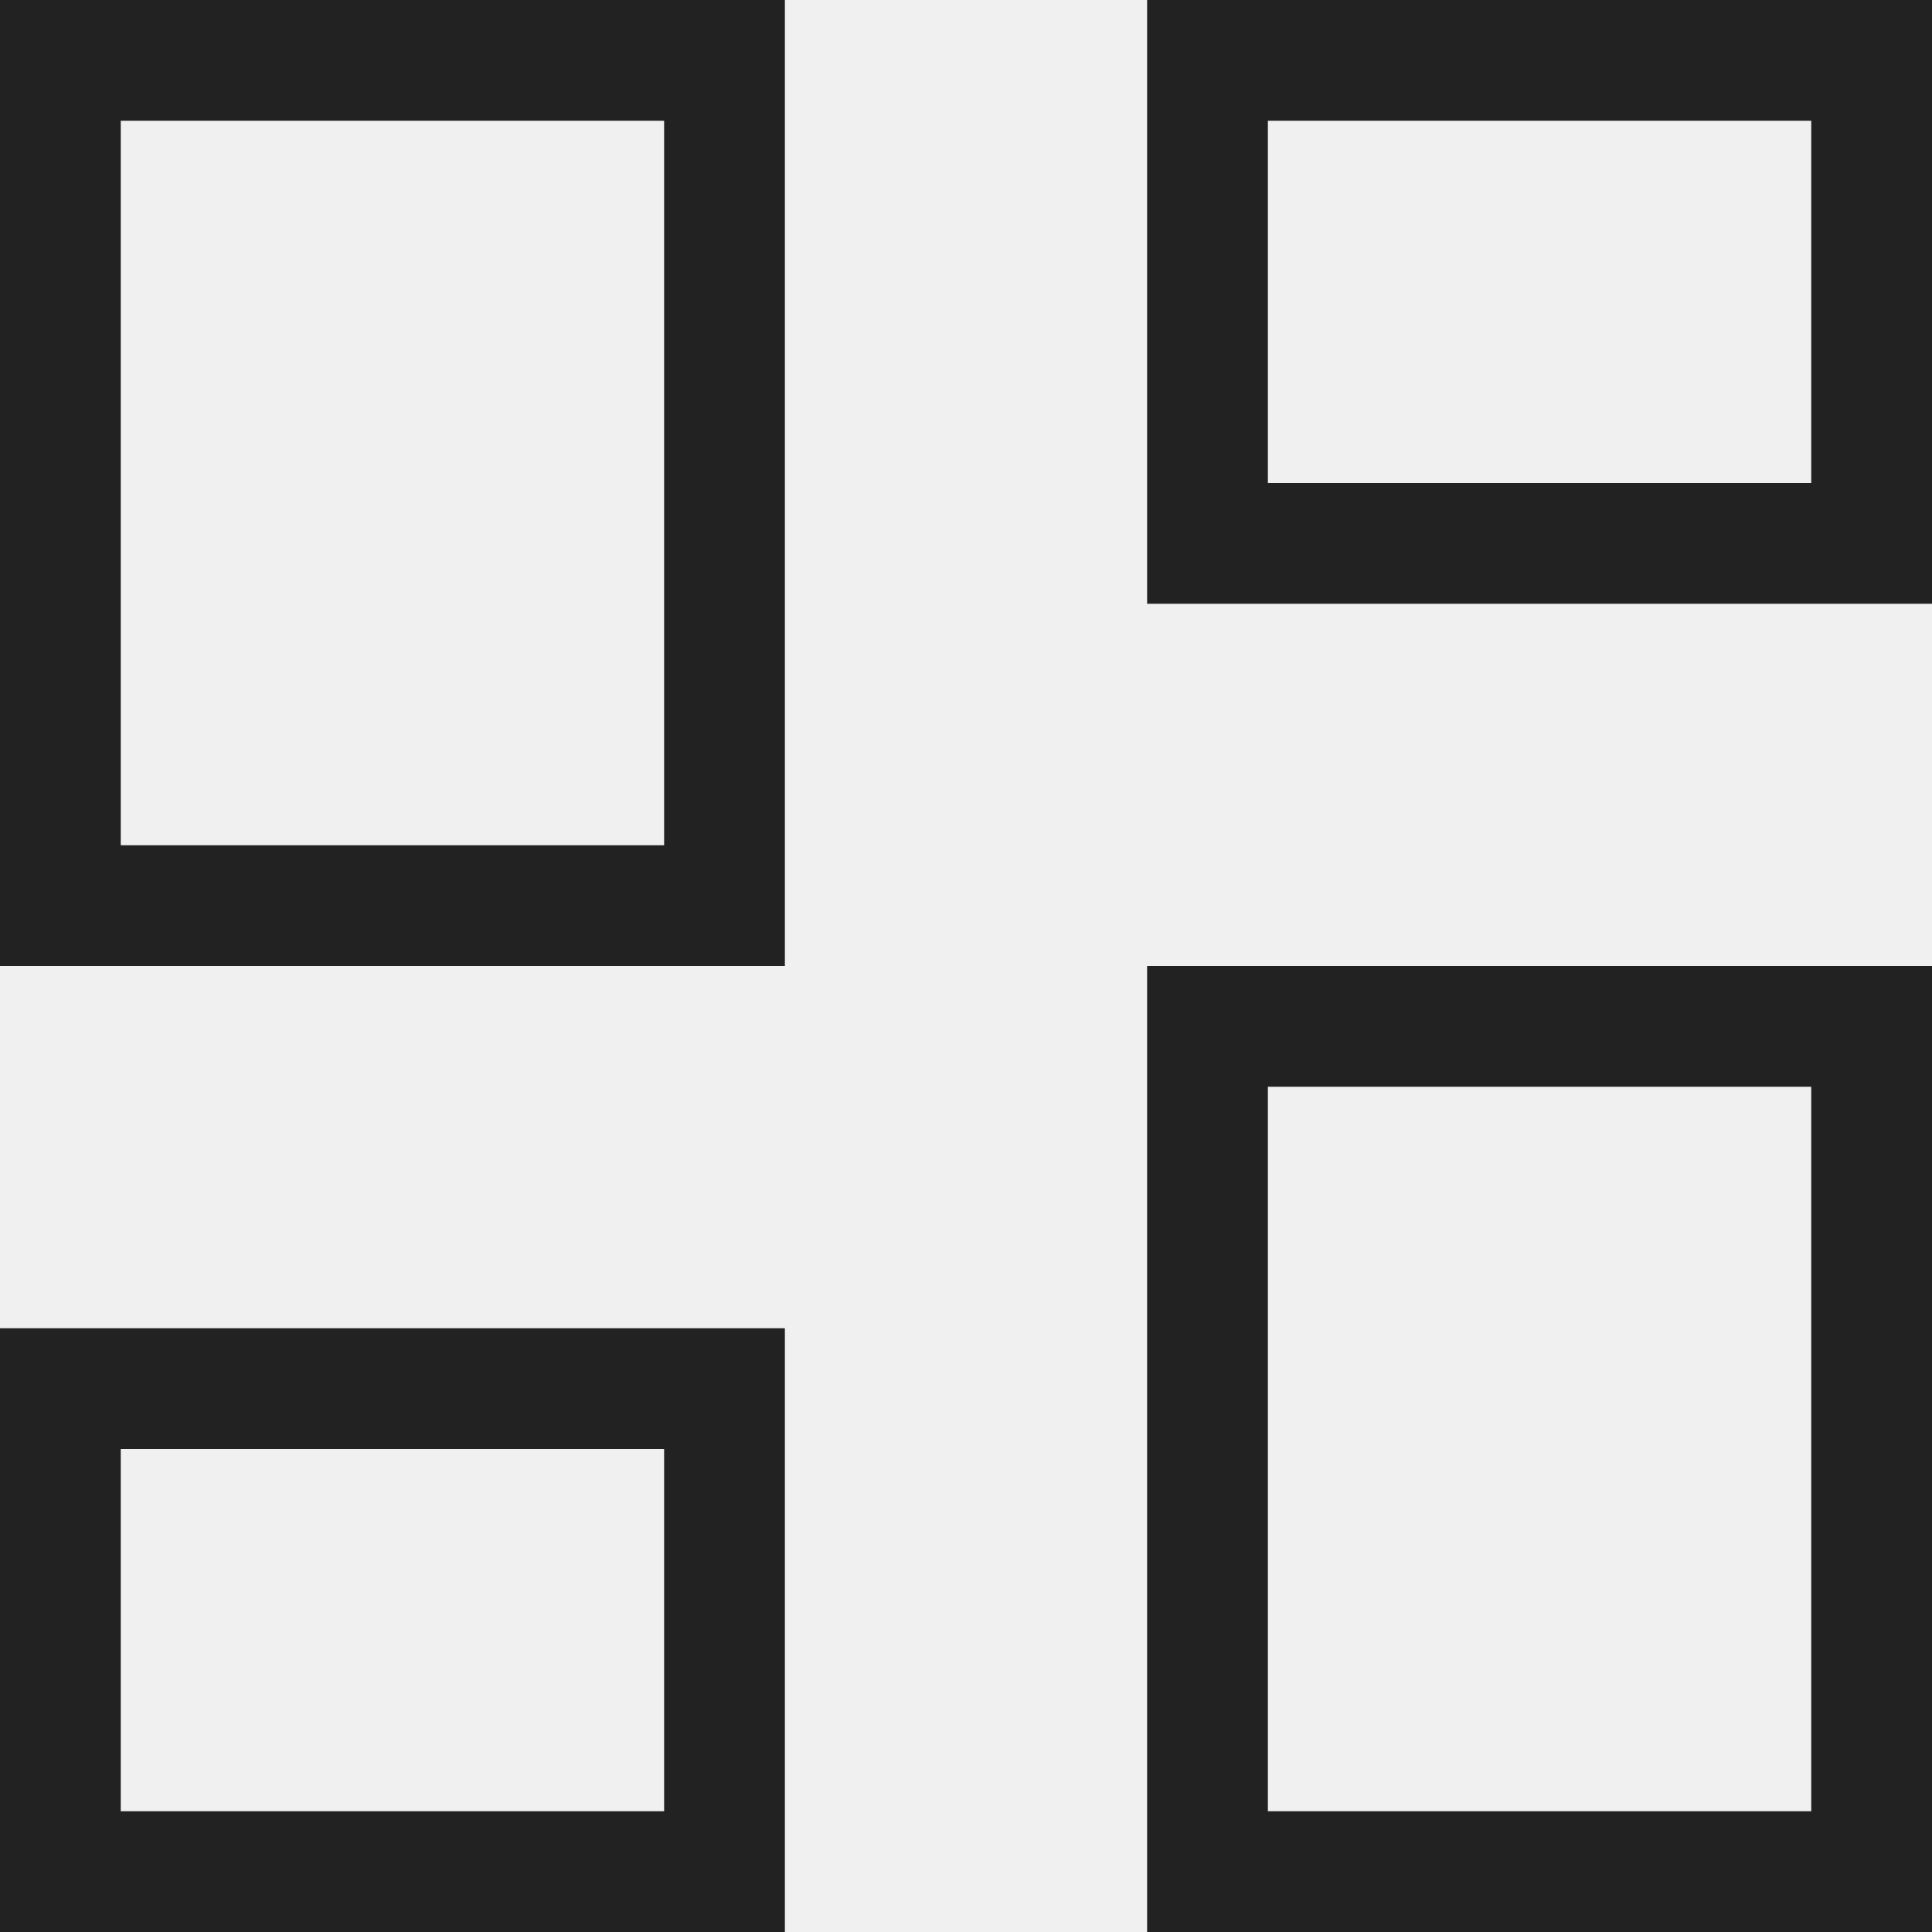
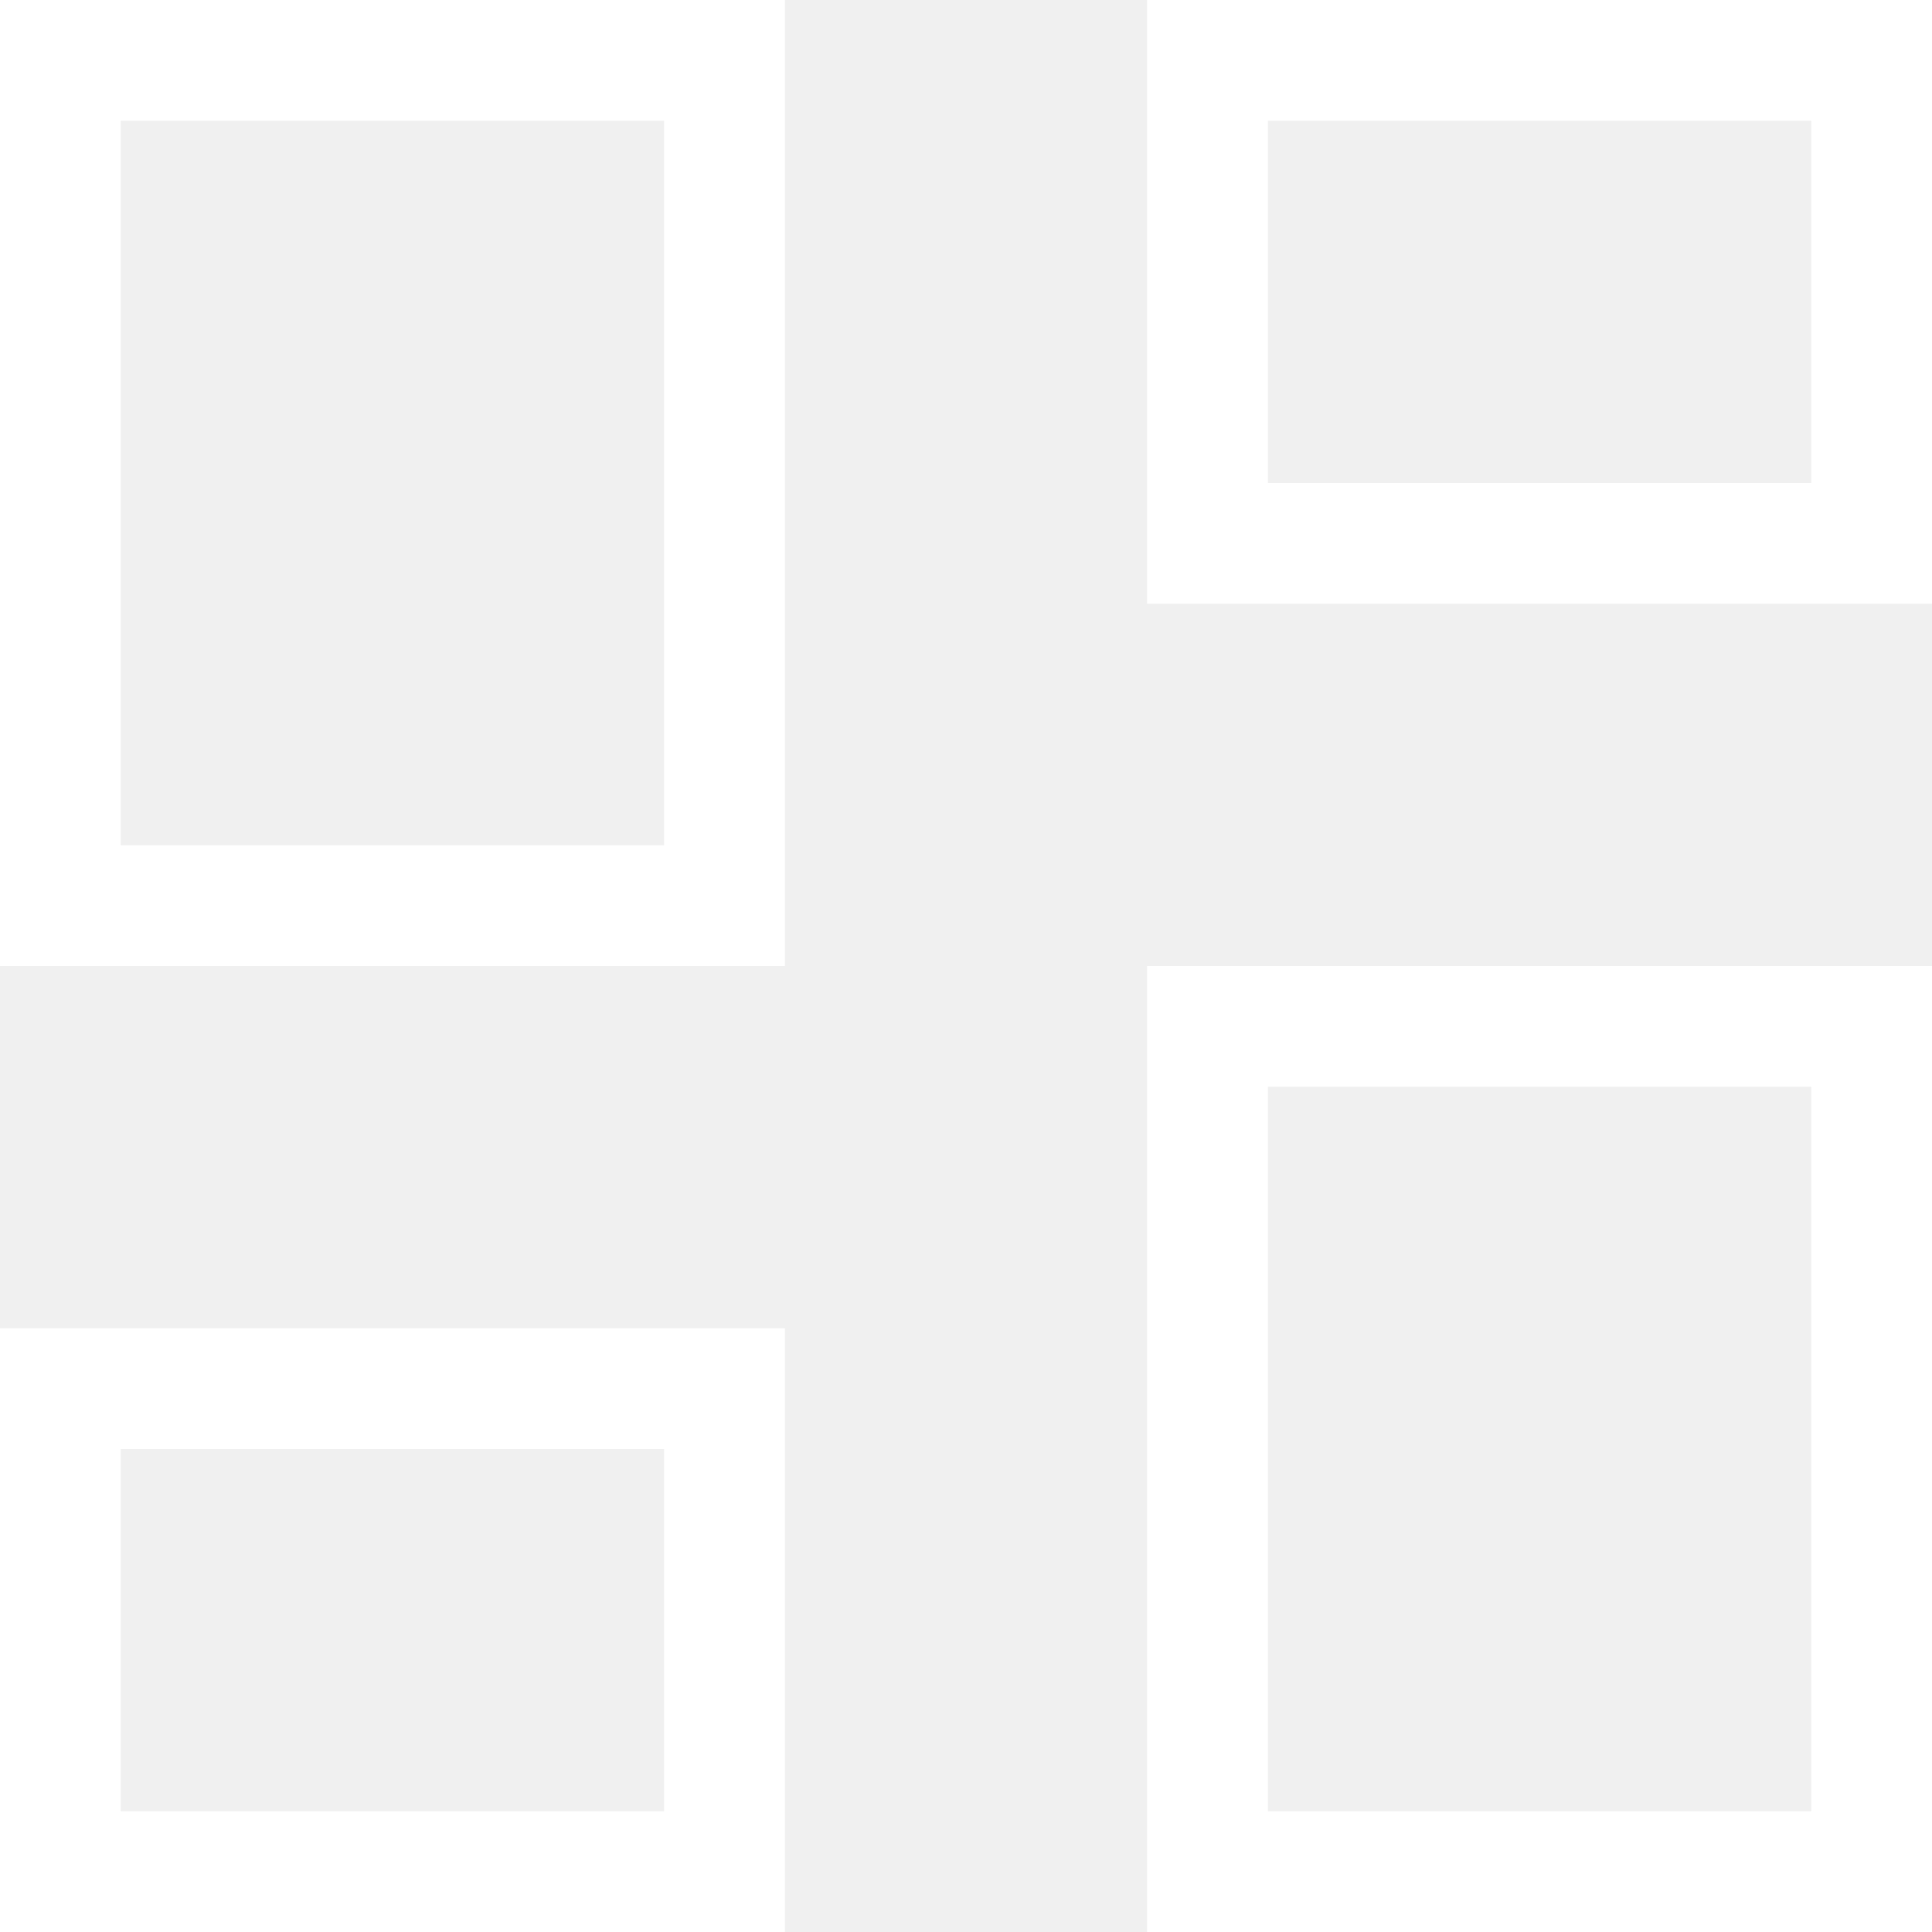
<svg xmlns="http://www.w3.org/2000/svg" width="16" height="16" viewBox="0 0 16 16" fill="none">
-   <path d="M9.5 5V0H16V5H9.5ZM0 8V0H6.5V8H0ZM9.5 16V8H16V16H9.5ZM0 16V11H6.5V16H0ZM1 7H5.5V1H1V7ZM10.5 15H15V9H10.5V15ZM10.5 4H15V1H10.5V4ZM1 15H5.5V12H1V15Z" fill="#222222" />
+   <path d="M9.5 5V0H16V5H9.5ZM0 8V0H6.5V8H0ZM9.5 16V8H16V16H9.5ZM0 16V11H6.5V16H0ZM1 7H5.5V1H1V7ZM10.5 15H15V9H10.5V15ZM10.5 4H15V1H10.5V4ZM1 15H5.5V12H1V15Z" fill="#fff" />
</svg>
